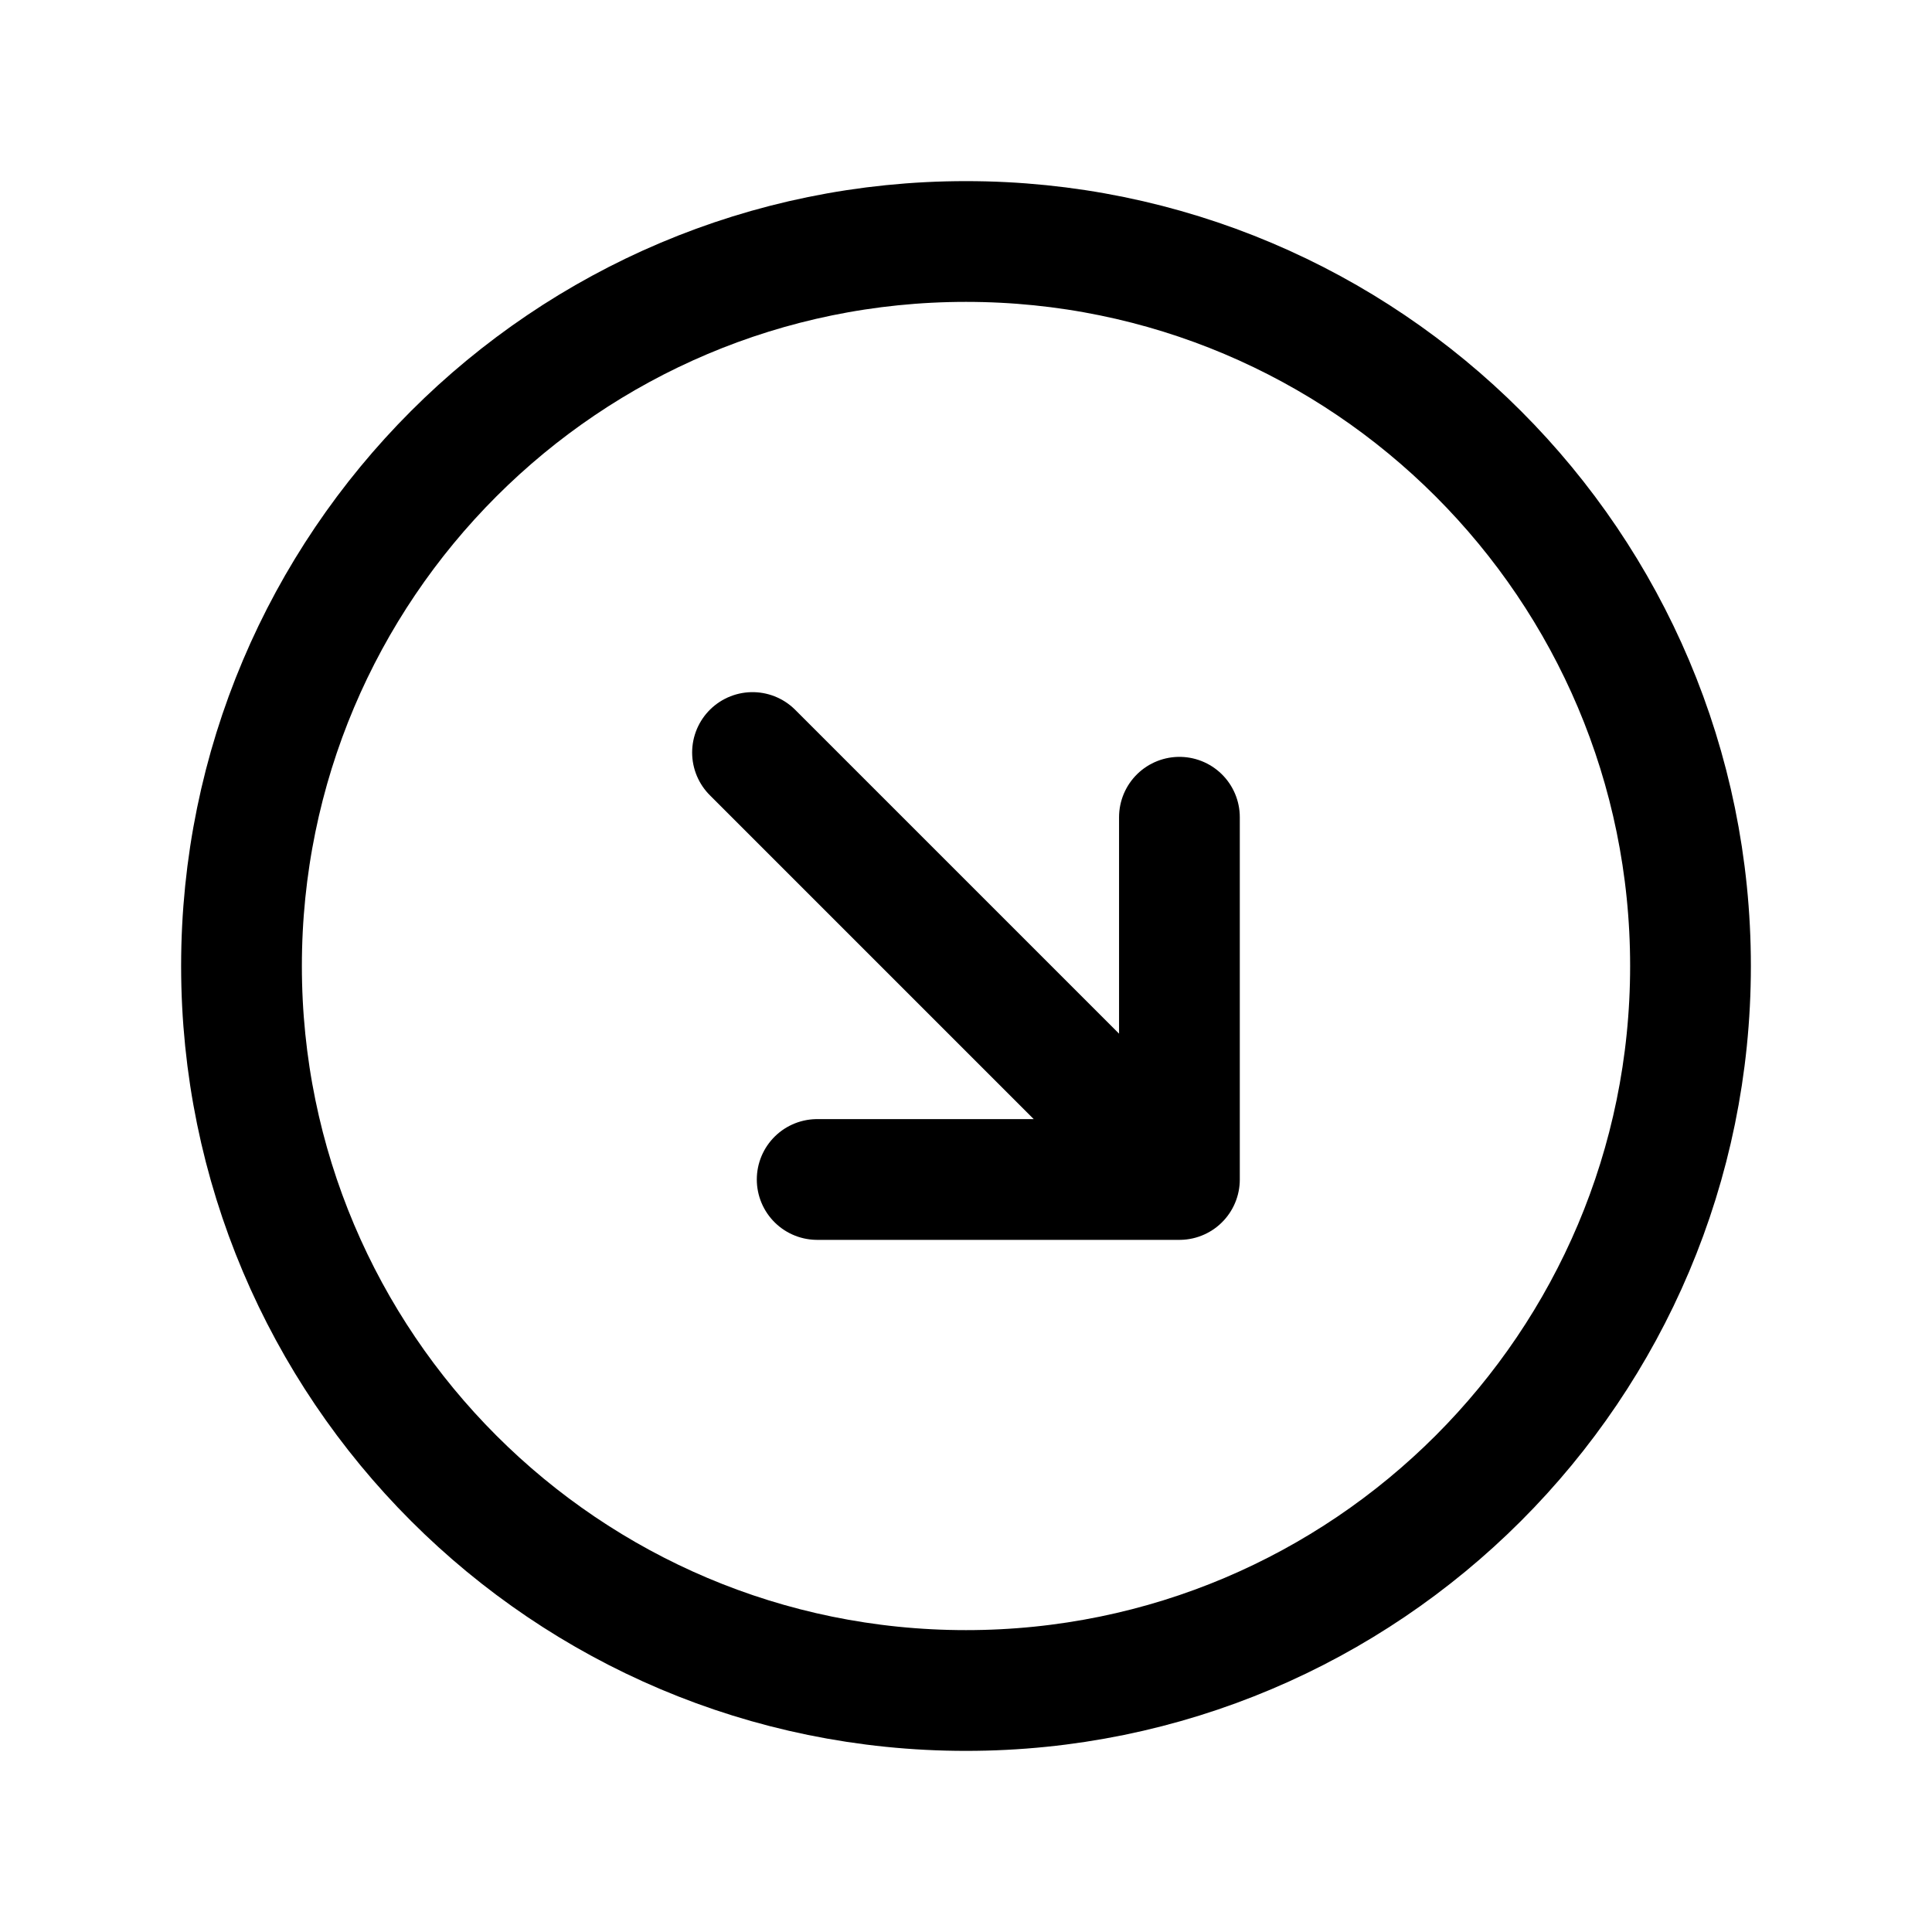
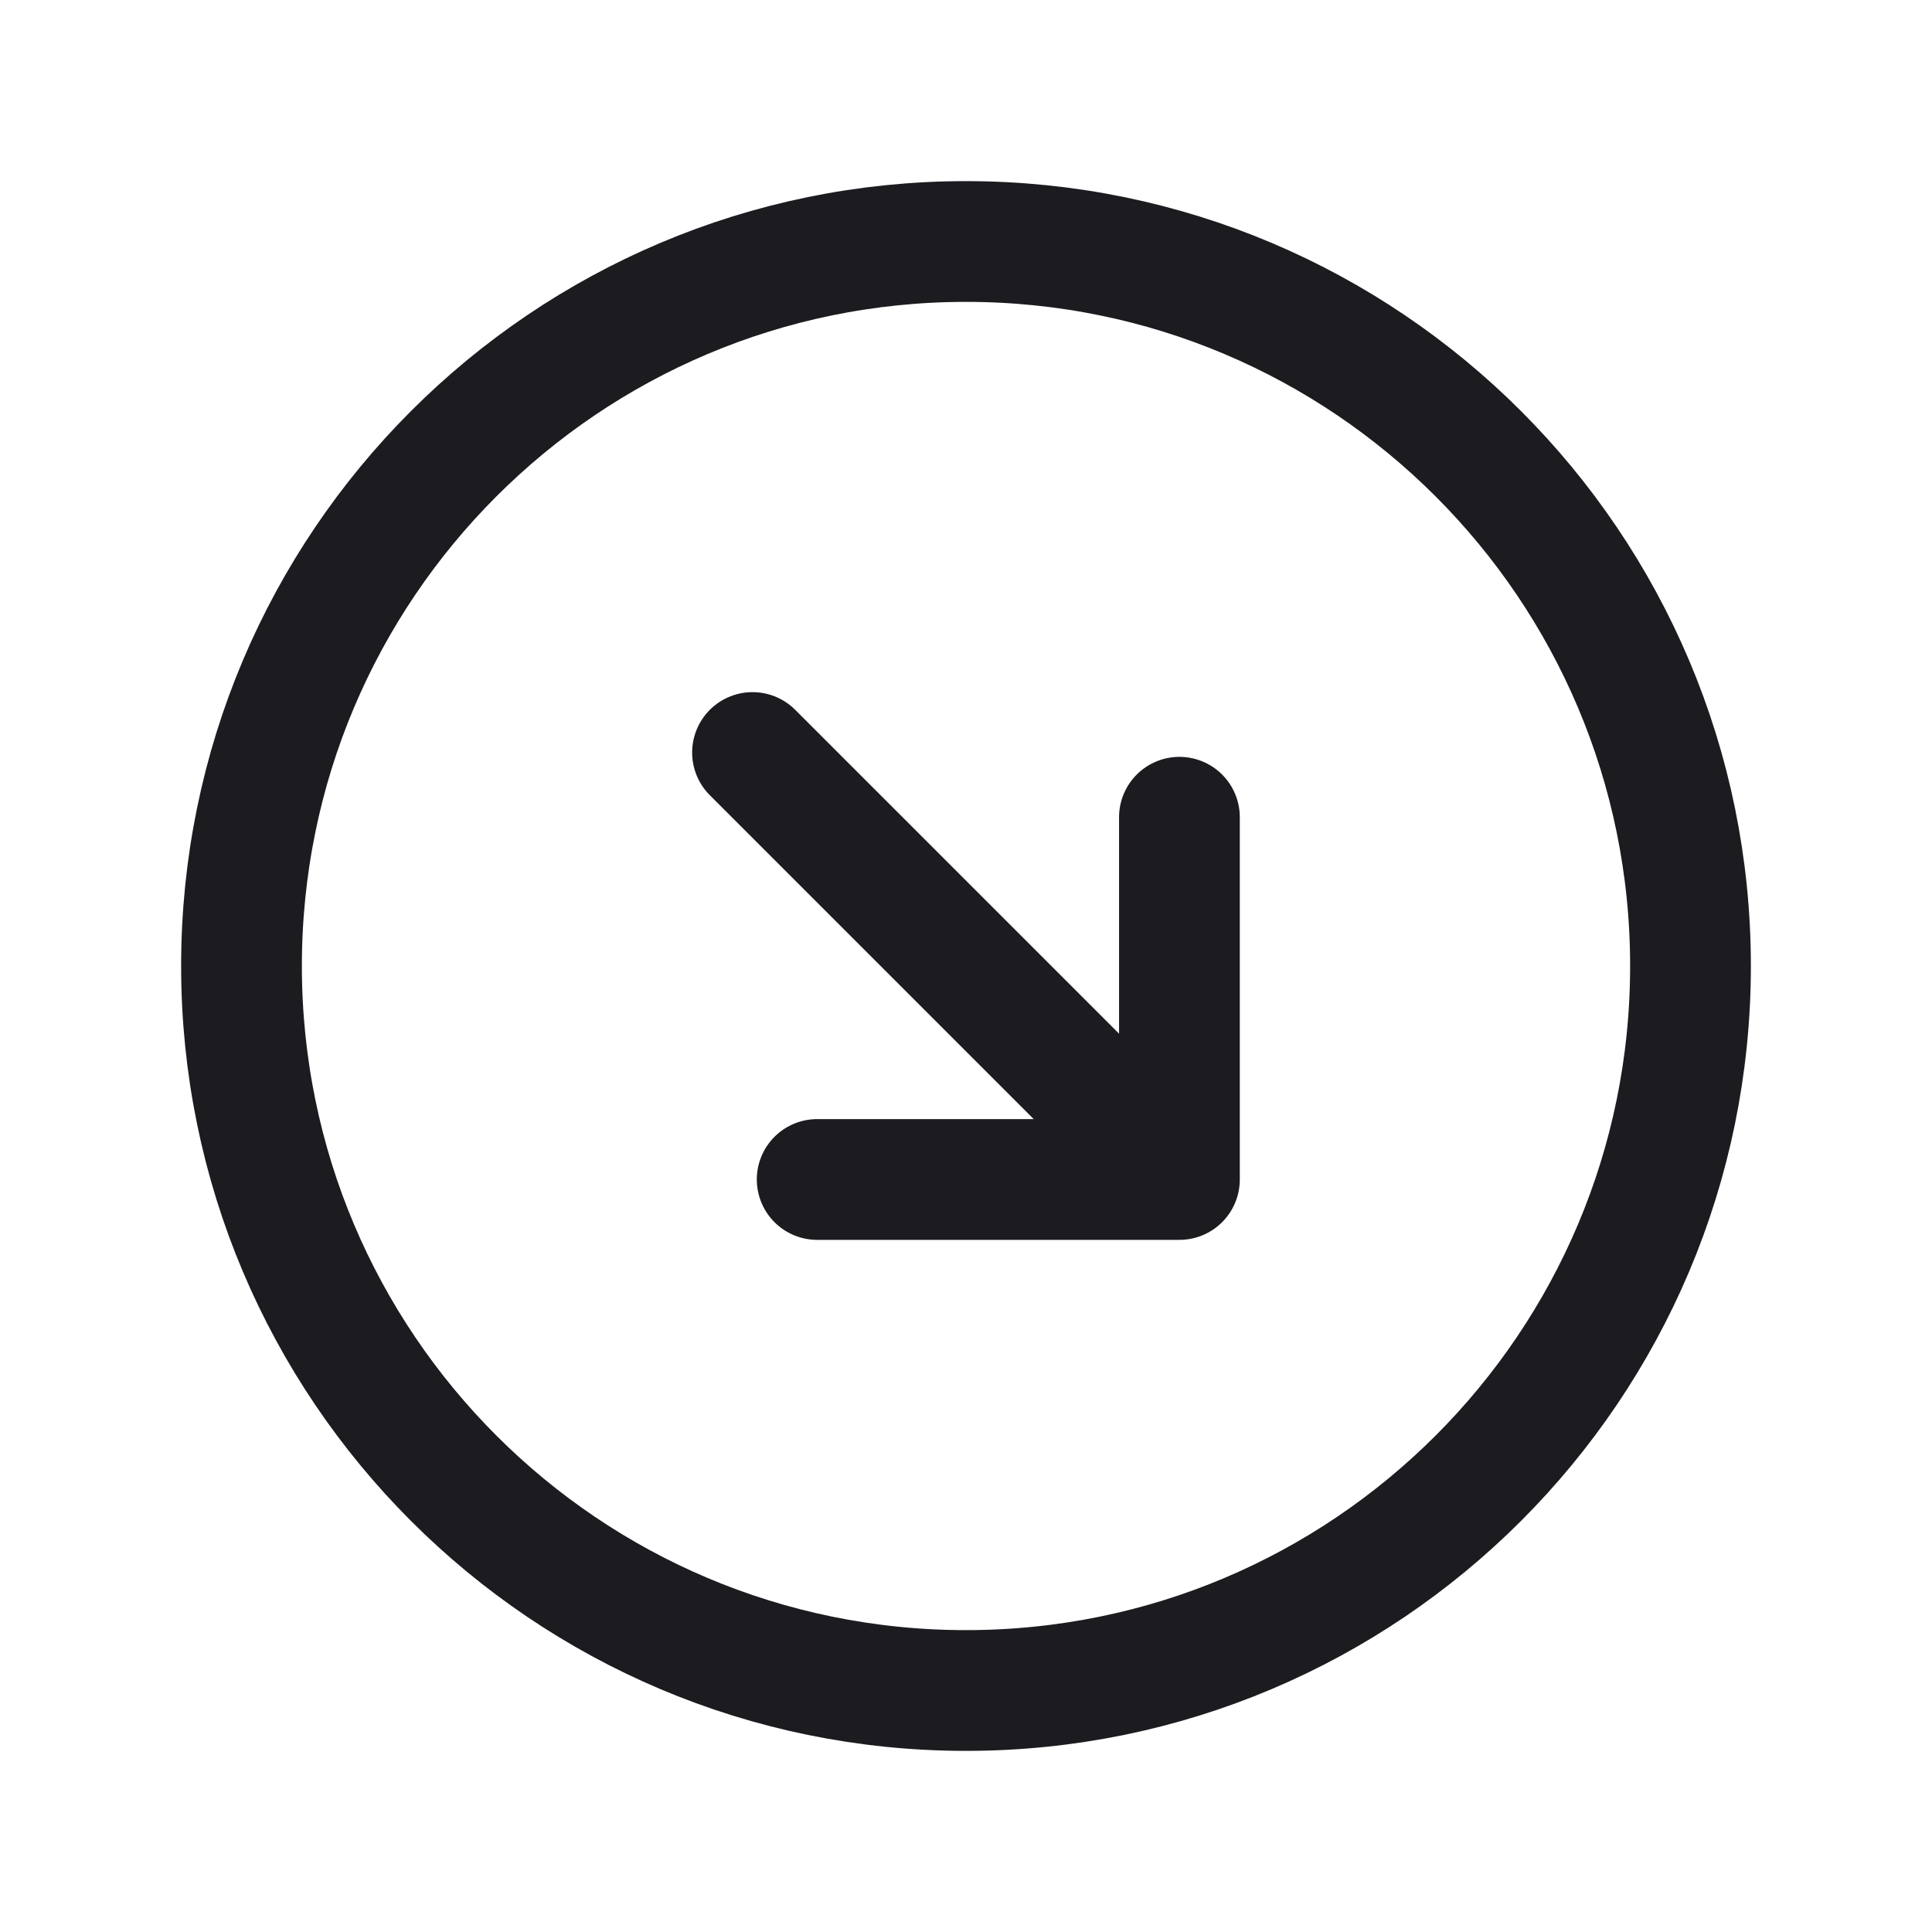
<svg xmlns="http://www.w3.org/2000/svg" width="32" height="32" fill="none">
-   <path d="M16 28c6.627 0 12-5.373 12-12S22.627 4 16 4 4 9.373 4 16s5.373 12 12 12Z" stroke="#000" stroke-width="2" stroke-miterlimit="10" />
-   <path d="M19.535 13.536v6h-6M12.464 12.464l7.071 7.071" stroke="#000" stroke-width="2" stroke-linecap="round" stroke-linejoin="round" />
+   <path d="M16 28c6.627 0 12-5.373 12-12S22.627 4 16 4 4 9.373 4 16s5.373 12 12 12Z" stroke="#1C1B1F" stroke-width="2" stroke-miterlimit="10" />
+   <path d="M19.535 13.536v6h-6M12.464 12.464l7.071 7.071" stroke="#1C1B1F" stroke-width="2" stroke-linecap="round" stroke-linejoin="round" />
</svg>
